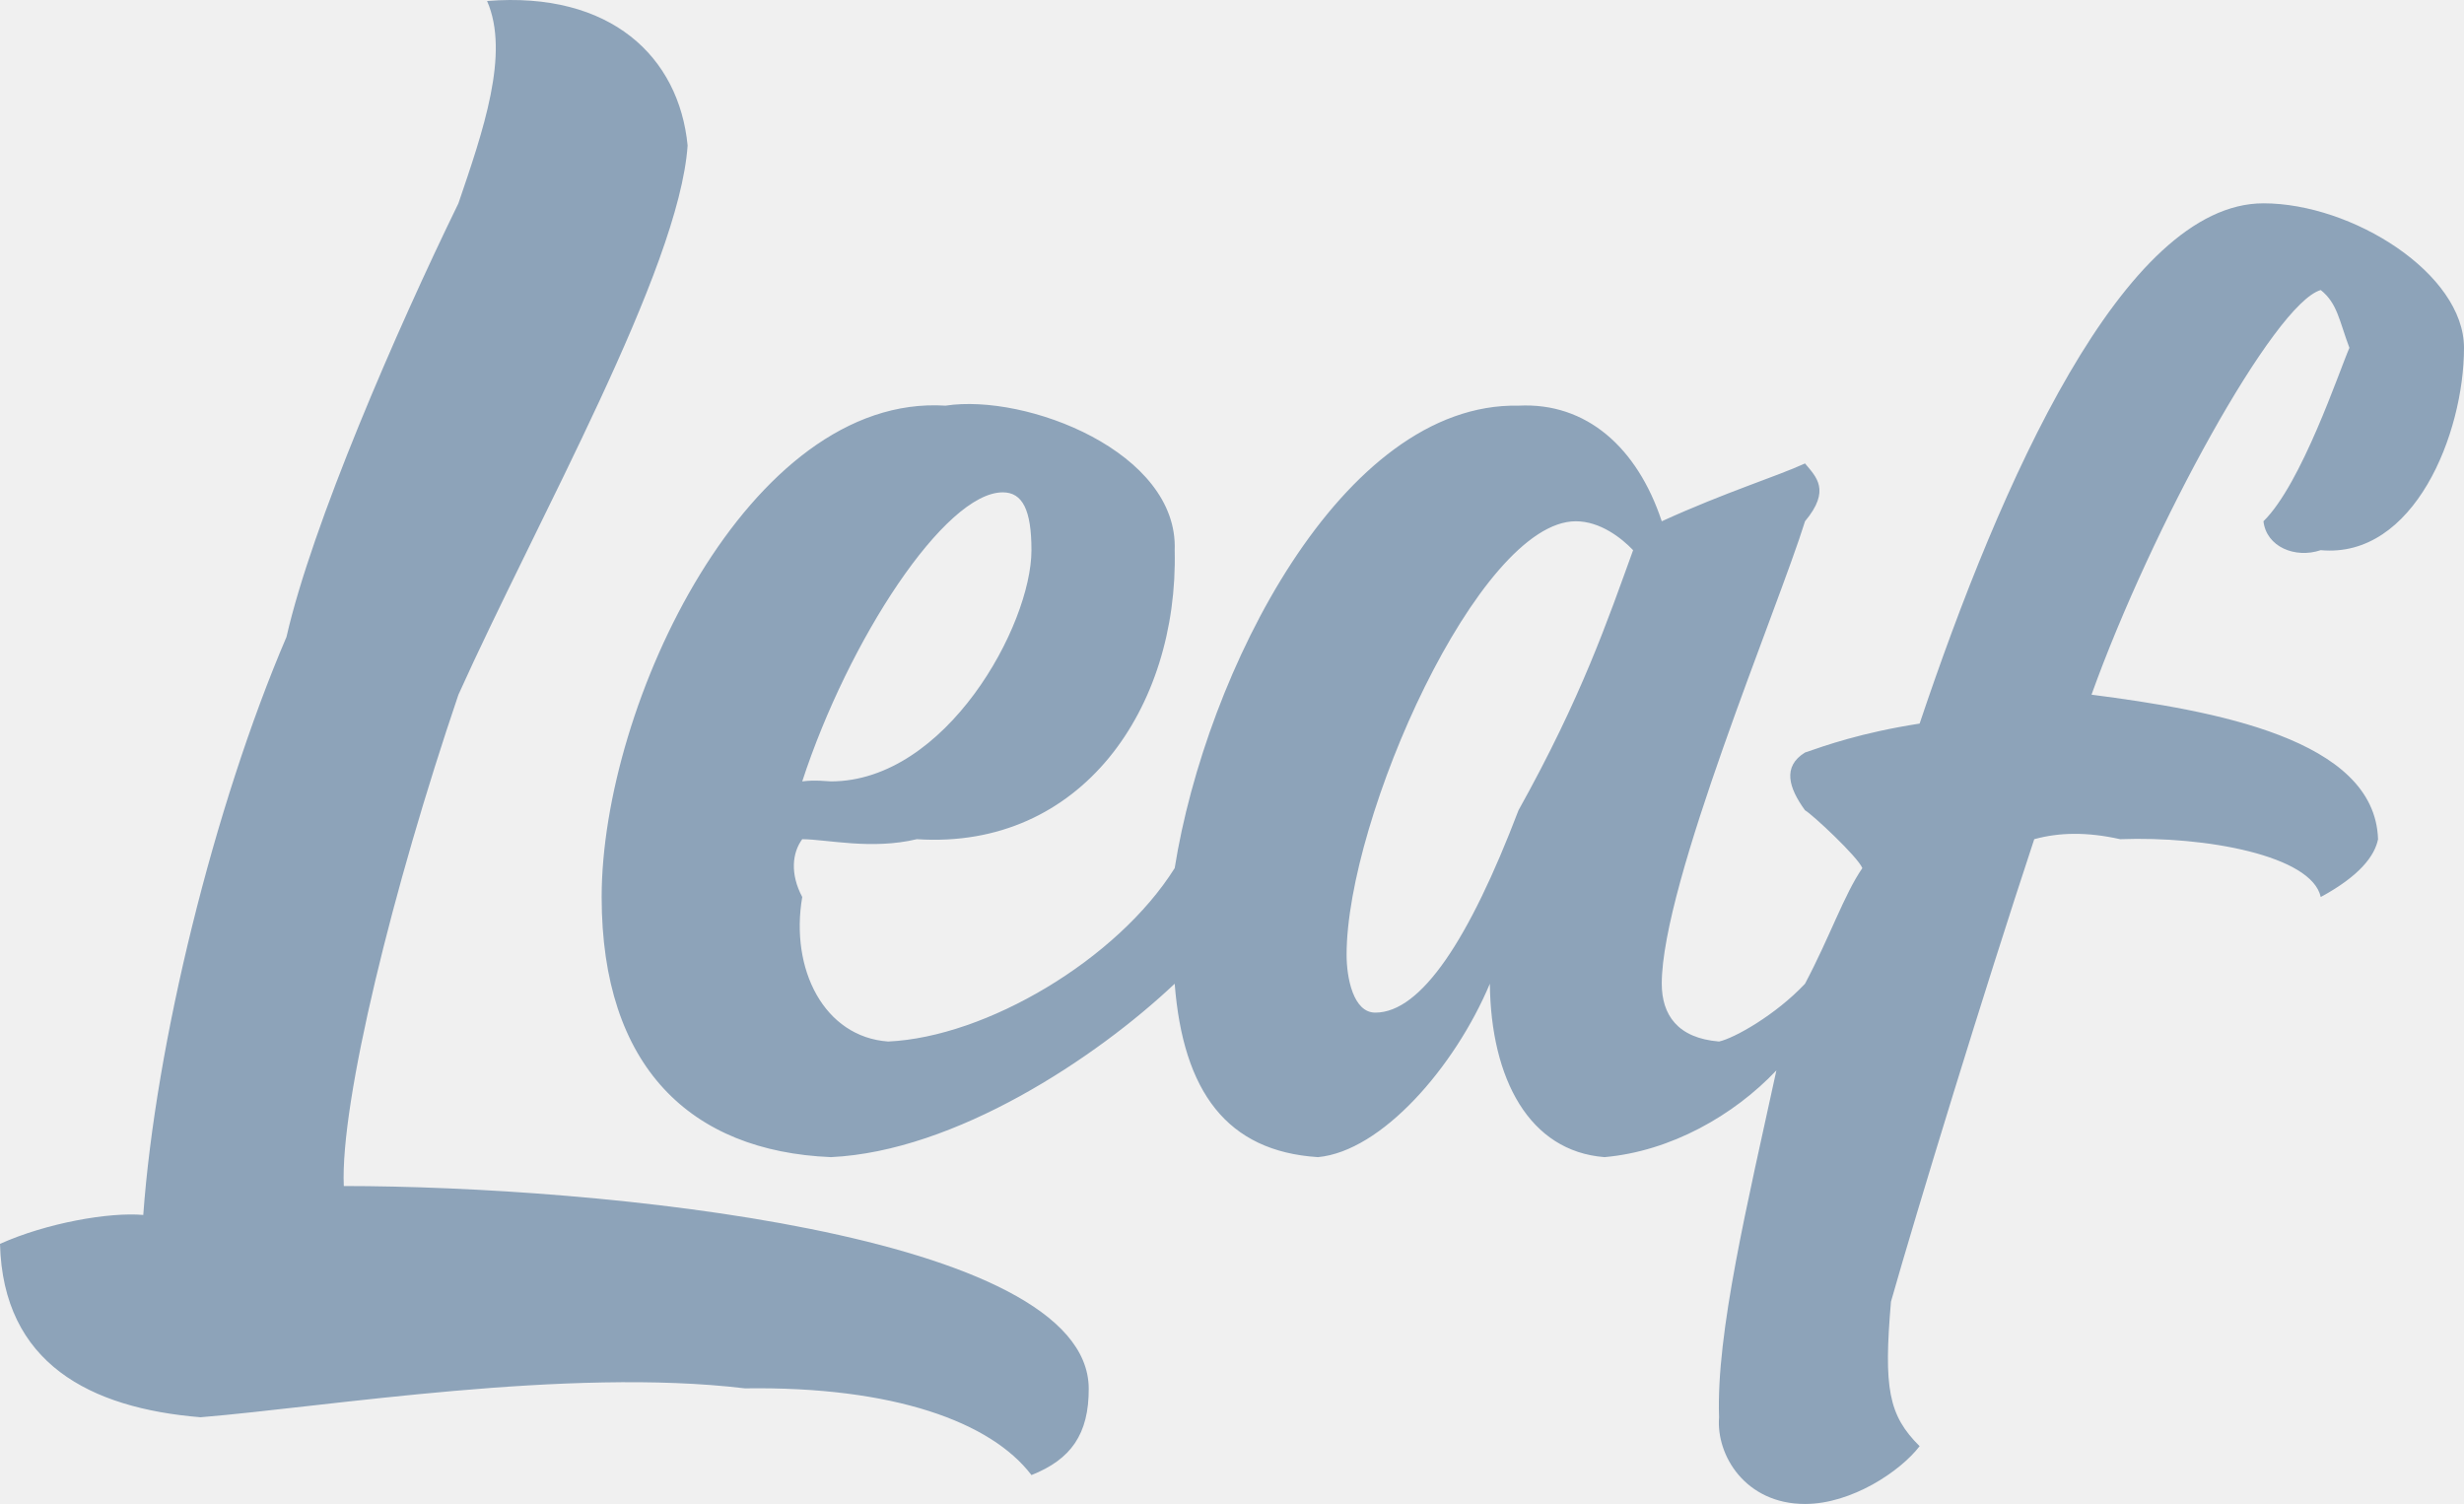
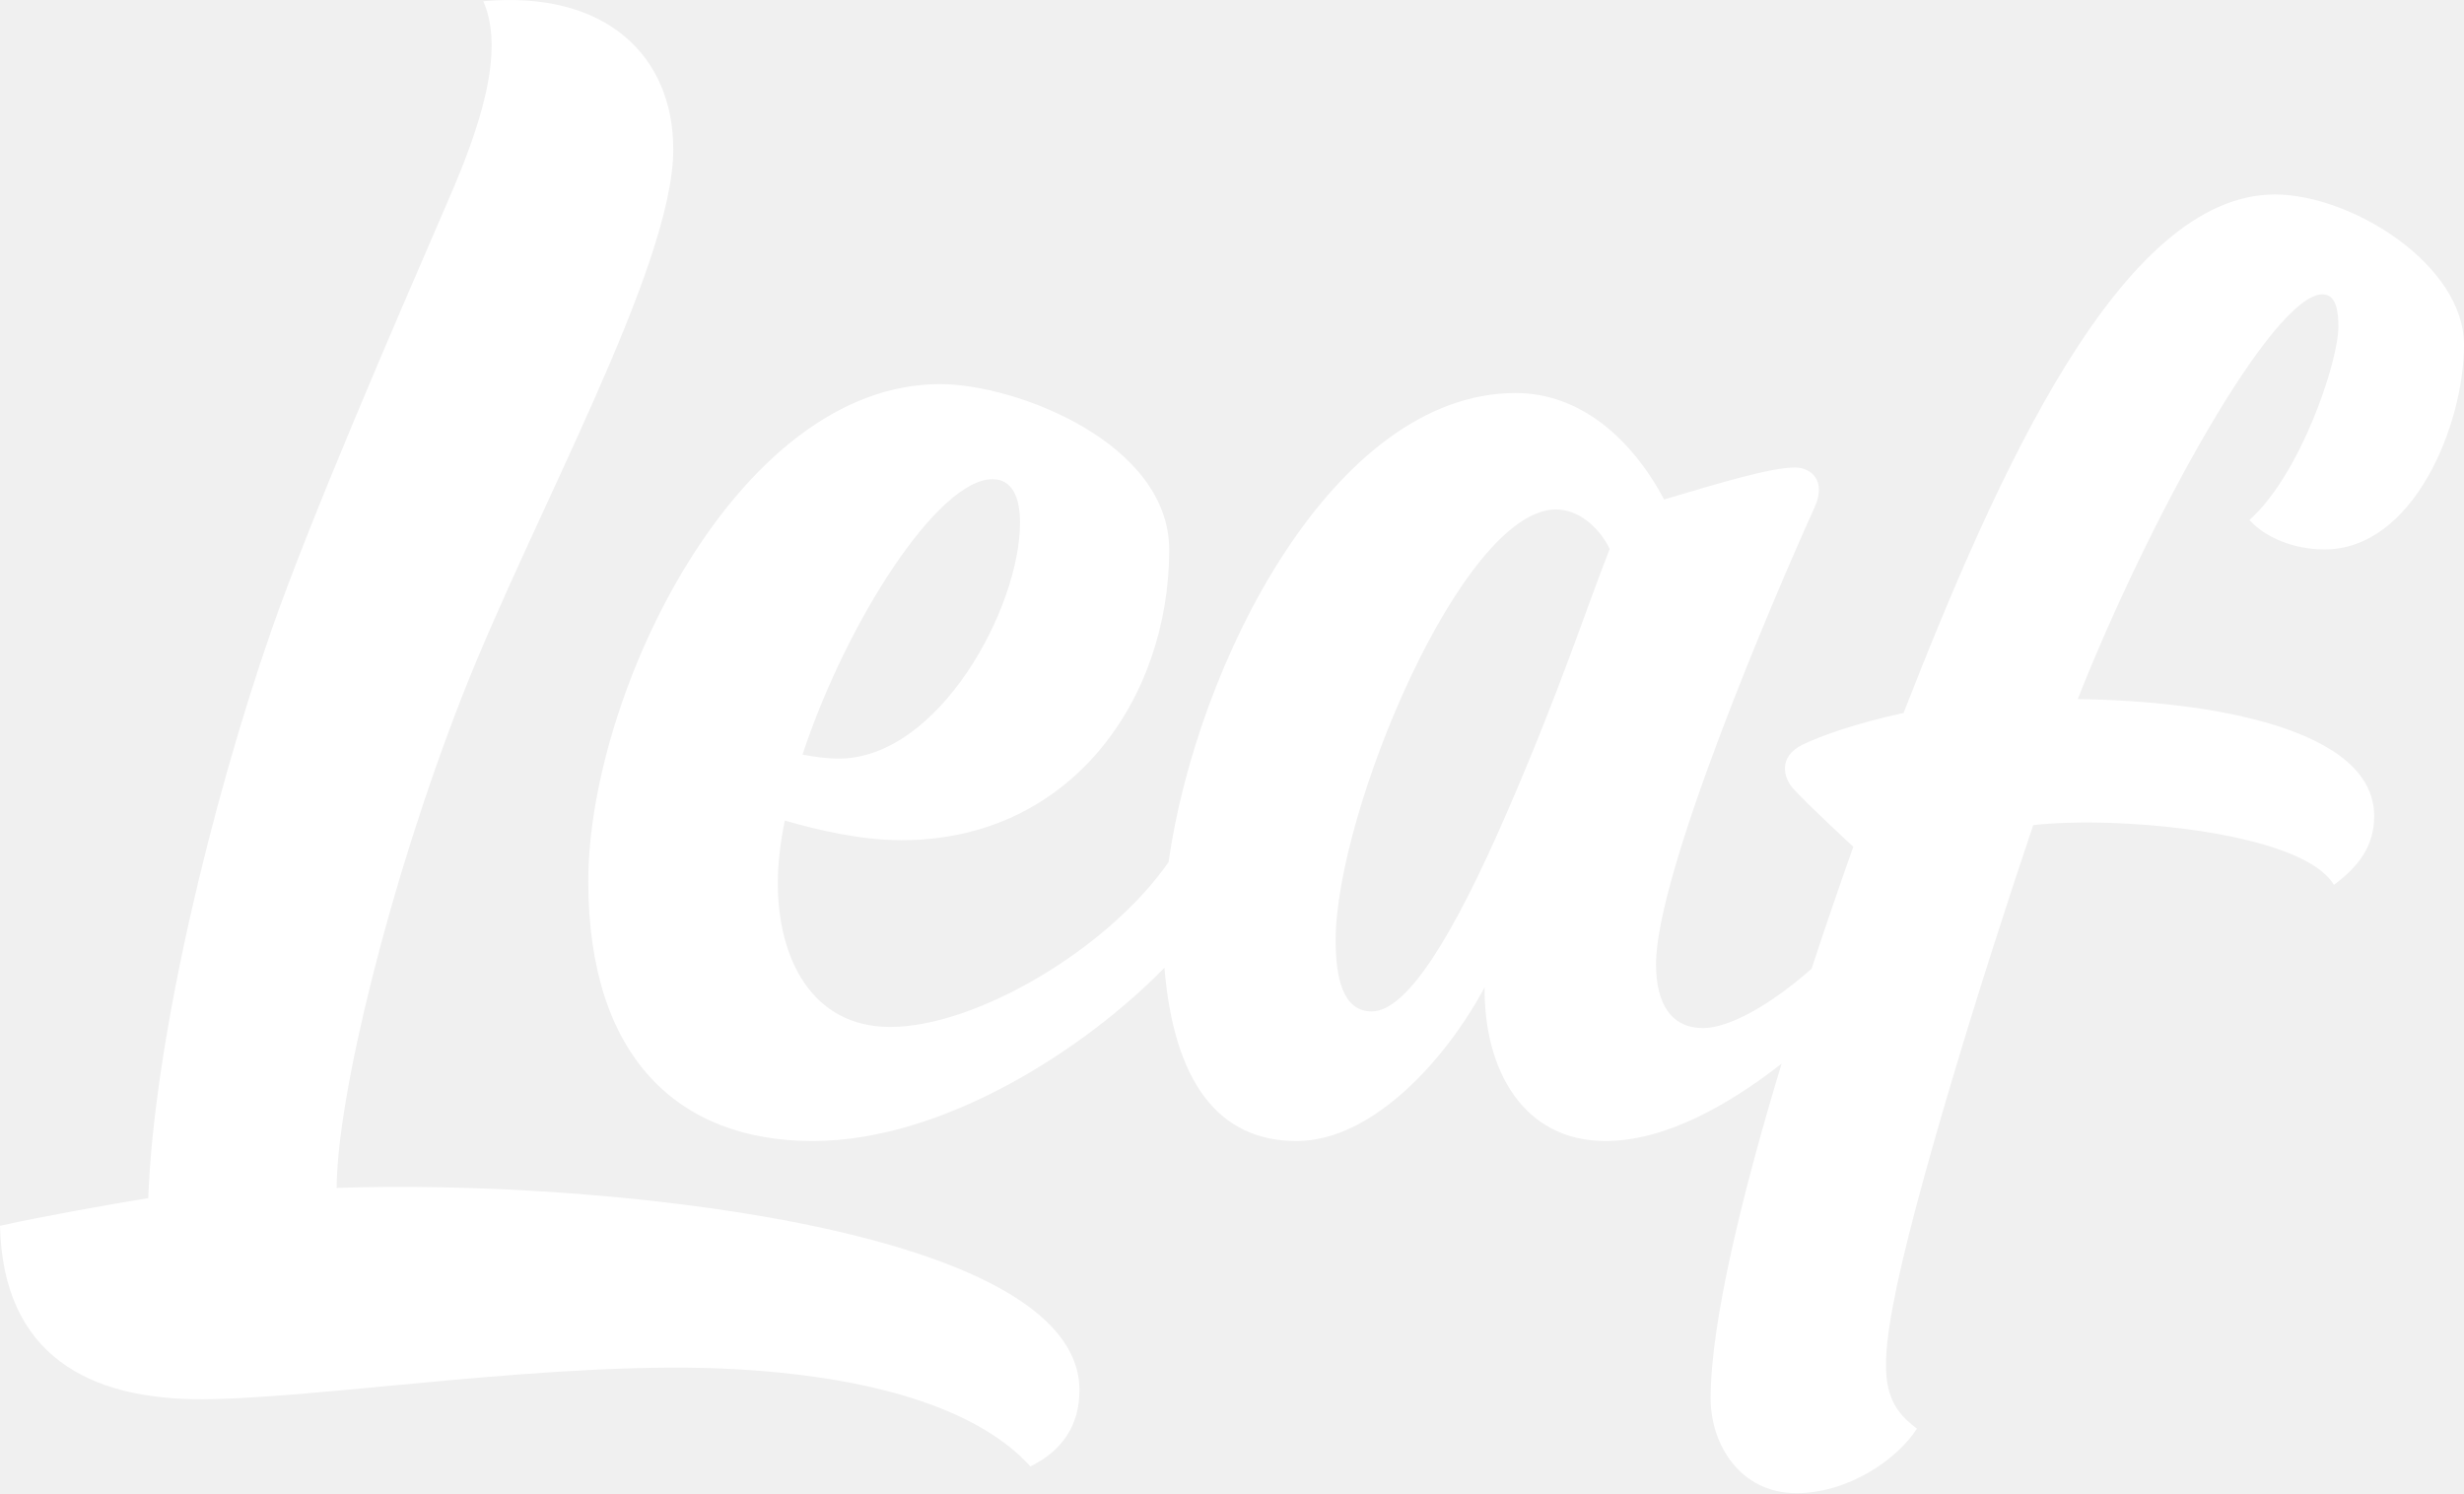
- <svg xmlns="http://www.w3.org/2000/svg" width="77px" height="47px" viewBox="0 0 77 47" version="1.1">
+ <svg xmlns="http://www.w3.org/2000/svg" width="66px" height="40px" viewBox="0 0 66 40" version="1.1">
  <defs />
-   <g id="December-2016-(design)" stroke="none" stroke-width="1" fill="none" fill-rule="evenodd">
-     <g id="About" transform="translate(-314, -131)" fill="#8da3b9">
-       <path d="M324.744,168.064 C324.627,165.443 326.286,158.709 328.326,152.709 C330.791,147.235 335.22,139.433 335.488,135.547 C335.22,132.786 333.097,130.72 329.221,131.031 C329.94,132.674 329.095,135.098 328.326,137.354 C326.396,141.307 323.751,147.397 322.953,150.903 C320.68,156.216 318.861,163.647 318.477,168.968 C317.411,168.875 315.464,169.216 314,169.871 C314.095,173.608 316.814,175.007 320.267,175.29 C324.218,174.964 331.75,173.723 337.279,174.387 C341.927,174.32 344.972,175.437 346.233,177.097 C347.467,176.607 348.03,175.82 348.023,174.387 C347.993,169.529 332.623,168.067 324.744,168.064 Z M372.198,158.129 C371.639,158.937 371.186,160.271 370.407,161.742 C369.493,162.715 368.201,163.443 367.721,163.548 C366.425,163.443 365.931,162.715 365.93,161.742 C365.931,158.6 369.563,150.01 370.407,147.29 C371.224,146.312 370.749,145.899 370.407,145.483 C369.498,145.899 367.956,146.368 365.93,147.29 C365.167,144.985 363.576,143.568 361.453,143.677 C355.927,143.568 351.681,152.027 350.709,158.129 C348.918,160.986 344.822,163.408 341.756,163.548 C339.758,163.408 338.683,161.294 339.07,159.032 C338.683,158.304 338.76,157.644 339.07,157.225 C339.866,157.232 341.235,157.563 342.651,157.225 C347.799,157.563 350.827,153.114 350.709,148.193 C350.827,145.134 346.087,143.289 343.547,143.677 C337.41,143.289 332.802,153.014 332.802,159.032 C332.802,164.336 335.58,166.979 339.965,167.161 C343.853,166.979 348.252,164.065 350.709,161.742 C350.972,165.113 352.34,166.979 355.186,167.161 C357.166,166.979 359.455,164.361 360.558,161.742 C360.589,164.727 361.796,166.979 364.14,167.161 C366.215,166.979 368.189,165.85 369.512,164.451 C368.615,168.59 367.625,172.659 367.721,175.29 C367.625,176.48 368.546,178 370.407,178 C371.862,178 373.387,176.979 373.988,176.194 C373.011,175.225 372.862,174.373 373.093,171.677 C373.894,168.853 376.002,161.961 377.57,157.225 C378.345,157.012 379.215,156.993 380.256,157.225 C382.919,157.124 386.242,157.737 386.523,159.032 C387.752,158.368 388.213,157.735 388.314,157.225 C388.213,154.079 383.159,153.202 379.36,152.709 C381.233,147.489 385.072,140.479 386.523,140.064 C387.045,140.479 387.102,141.029 387.419,141.87 C387.102,142.591 385.93,146.115 384.733,147.29 C384.824,148.089 385.724,148.463 386.523,148.193 C389.441,148.463 391,144.552 391,141.87 C391,139.548 387.508,137.354 384.733,137.354 C380.357,137.354 376.512,146.101 373.988,153.612 C372.142,153.901 371.048,154.297 370.407,154.516 C369.692,154.956 369.9,155.626 370.407,156.322 C370.629,156.445 372.051,157.769 372.198,158.129 Z M345.337,146.386 C345.954,146.386 346.233,146.936 346.233,148.193 C346.233,150.545 343.559,155.419 339.965,155.419 C339.881,155.419 339.468,155.365 339.07,155.419 C340.51,151.009 343.525,146.386 345.337,146.386 Z M361.453,156.322 C359.91,160.37 358.406,162.645 356.977,162.645 C356.289,162.645 356.081,161.556 356.081,160.838 C356.081,156.568 360.209,147.29 363.244,147.29 C364.006,147.29 364.672,147.813 365.035,148.193 C364.24,150.381 363.436,152.765 361.453,156.322 Z" id="Combined-Shape" />
+   <g id="Design-(v2)" stroke="none" stroke-width="1" fill="none" fill-rule="evenodd">
+     <g id="Company" transform="translate(-186, -30)" fill="#FFFFFF">
+       <g id="Header">
+         <g id="Masthead" transform="translate(186, 30)">
+           <path d="M9.017,31.823 C9.031,29.346 10.441,23.604 12.378,18.654 C14.27,13.819 18.034,7.165 18.034,4.001 C18.034,1.497 16.229,-0.265 12.946,0.033 C13.546,1.401 12.828,3.469 12.031,5.309 C10.535,8.763 8.287,13.957 7.258,16.92 C5.676,21.477 4.131,27.814 3.971,32.096 C2.898,32.273 1.245,32.564 0,32.837 C0.08,36.309 2.391,37.502 5.438,37.484 C8.683,37.465 15.085,36.407 19.772,36.683 C23.733,36.916 26.321,37.869 27.601,39.284 C28.442,38.867 28.919,38.195 28.914,37.227 C28.888,32.831 15.827,31.583 9.017,31.823 Z M49.642,22.684 C49.286,23.684 48.895,24.826 48.525,25.95 C47.433,26.917 46.318,27.541 45.618,27.541 C44.784,27.541 44.358,26.917 44.358,25.829 C44.358,23.395 47.494,16.042 48.608,13.584 C48.927,12.878 48.517,12.524 48.078,12.524 C47.437,12.524 46.106,12.925 44.575,13.38 C43.699,11.741 42.325,10.529 40.596,10.529 C35.721,10.529 32.056,17.769 31.3,23.096 C29.67,25.437 26.134,27.511 23.845,27.511 C21.762,27.511 20.834,25.701 20.834,23.652 C20.834,23.142 20.901,22.577 21.021,21.981 C21.856,22.224 23.038,22.508 24.15,22.508 C28.704,22.508 31.318,18.7 31.318,14.73 C31.318,11.869 27.226,10.29 25.179,10.29 C19.735,10.29 15.758,18.614 15.758,23.609 C15.758,28.305 18.155,30.567 21.769,30.567 C25.298,30.567 29.096,28.073 31.19,25.925 C31.444,28.97 32.625,30.567 34.728,30.567 C36.791,30.567 38.767,28.326 39.766,26.448 C39.746,28.639 40.788,30.567 43.004,30.567 C44.603,30.567 46.307,29.6 47.721,28.495 C46.675,31.946 45.82,35.429 45.82,37.461 C45.82,38.699 46.615,40 48.118,40 C49.478,40 50.795,39.126 51.347,38.272 C50.47,37.625 50.341,36.896 50.714,34.921 C51.233,32.171 53.052,26.272 54.461,22.104 C55.074,22.036 55.826,22.019 56.544,22.045 C59.024,22.132 61.892,22.656 62.516,23.705 C63.196,23.196 63.594,22.655 63.594,21.858 C63.594,19.526 59.231,18.775 55.654,18.728 C57.568,13.885 60.882,7.885 62.211,7.885 C62.585,7.885 62.635,8.356 62.635,8.753 C62.635,9.692 61.623,12.709 60.254,13.929 C60.669,14.399 61.446,14.719 62.263,14.719 C64.654,14.719 66,11.371 66,9.237 C66,7.088 62.986,5.21 60.934,5.21 C56.811,5.21 53.492,12.697 50.988,19.1 C49.72,19.373 48.775,19.712 48.295,19.943 C47.605,20.276 47.784,20.85 48.03,21.124 C48.414,21.55 49.642,22.684 49.642,22.684 Z M40.361,21.773 C38.916,25.103 37.683,27.095 36.74,27.095 C35.947,27.095 35.777,26.142 35.777,25.188 C35.777,21.773 39.161,13.648 41.679,13.648 C42.274,13.648 42.82,14.106 43.118,14.704 C42.466,16.355 41.807,18.443 40.361,21.773 Z M26.585,12.837 C27.095,12.837 27.322,13.292 27.322,14.004 C27.322,16.283 25.147,20.322 22.464,20.322 C22.155,20.322 21.82,20.277 21.496,20.215 C22.667,16.668 25.12,12.837 26.585,12.837 Z" id="Logo" />
+         </g>
+       </g>
    </g>
  </g>
</svg>
